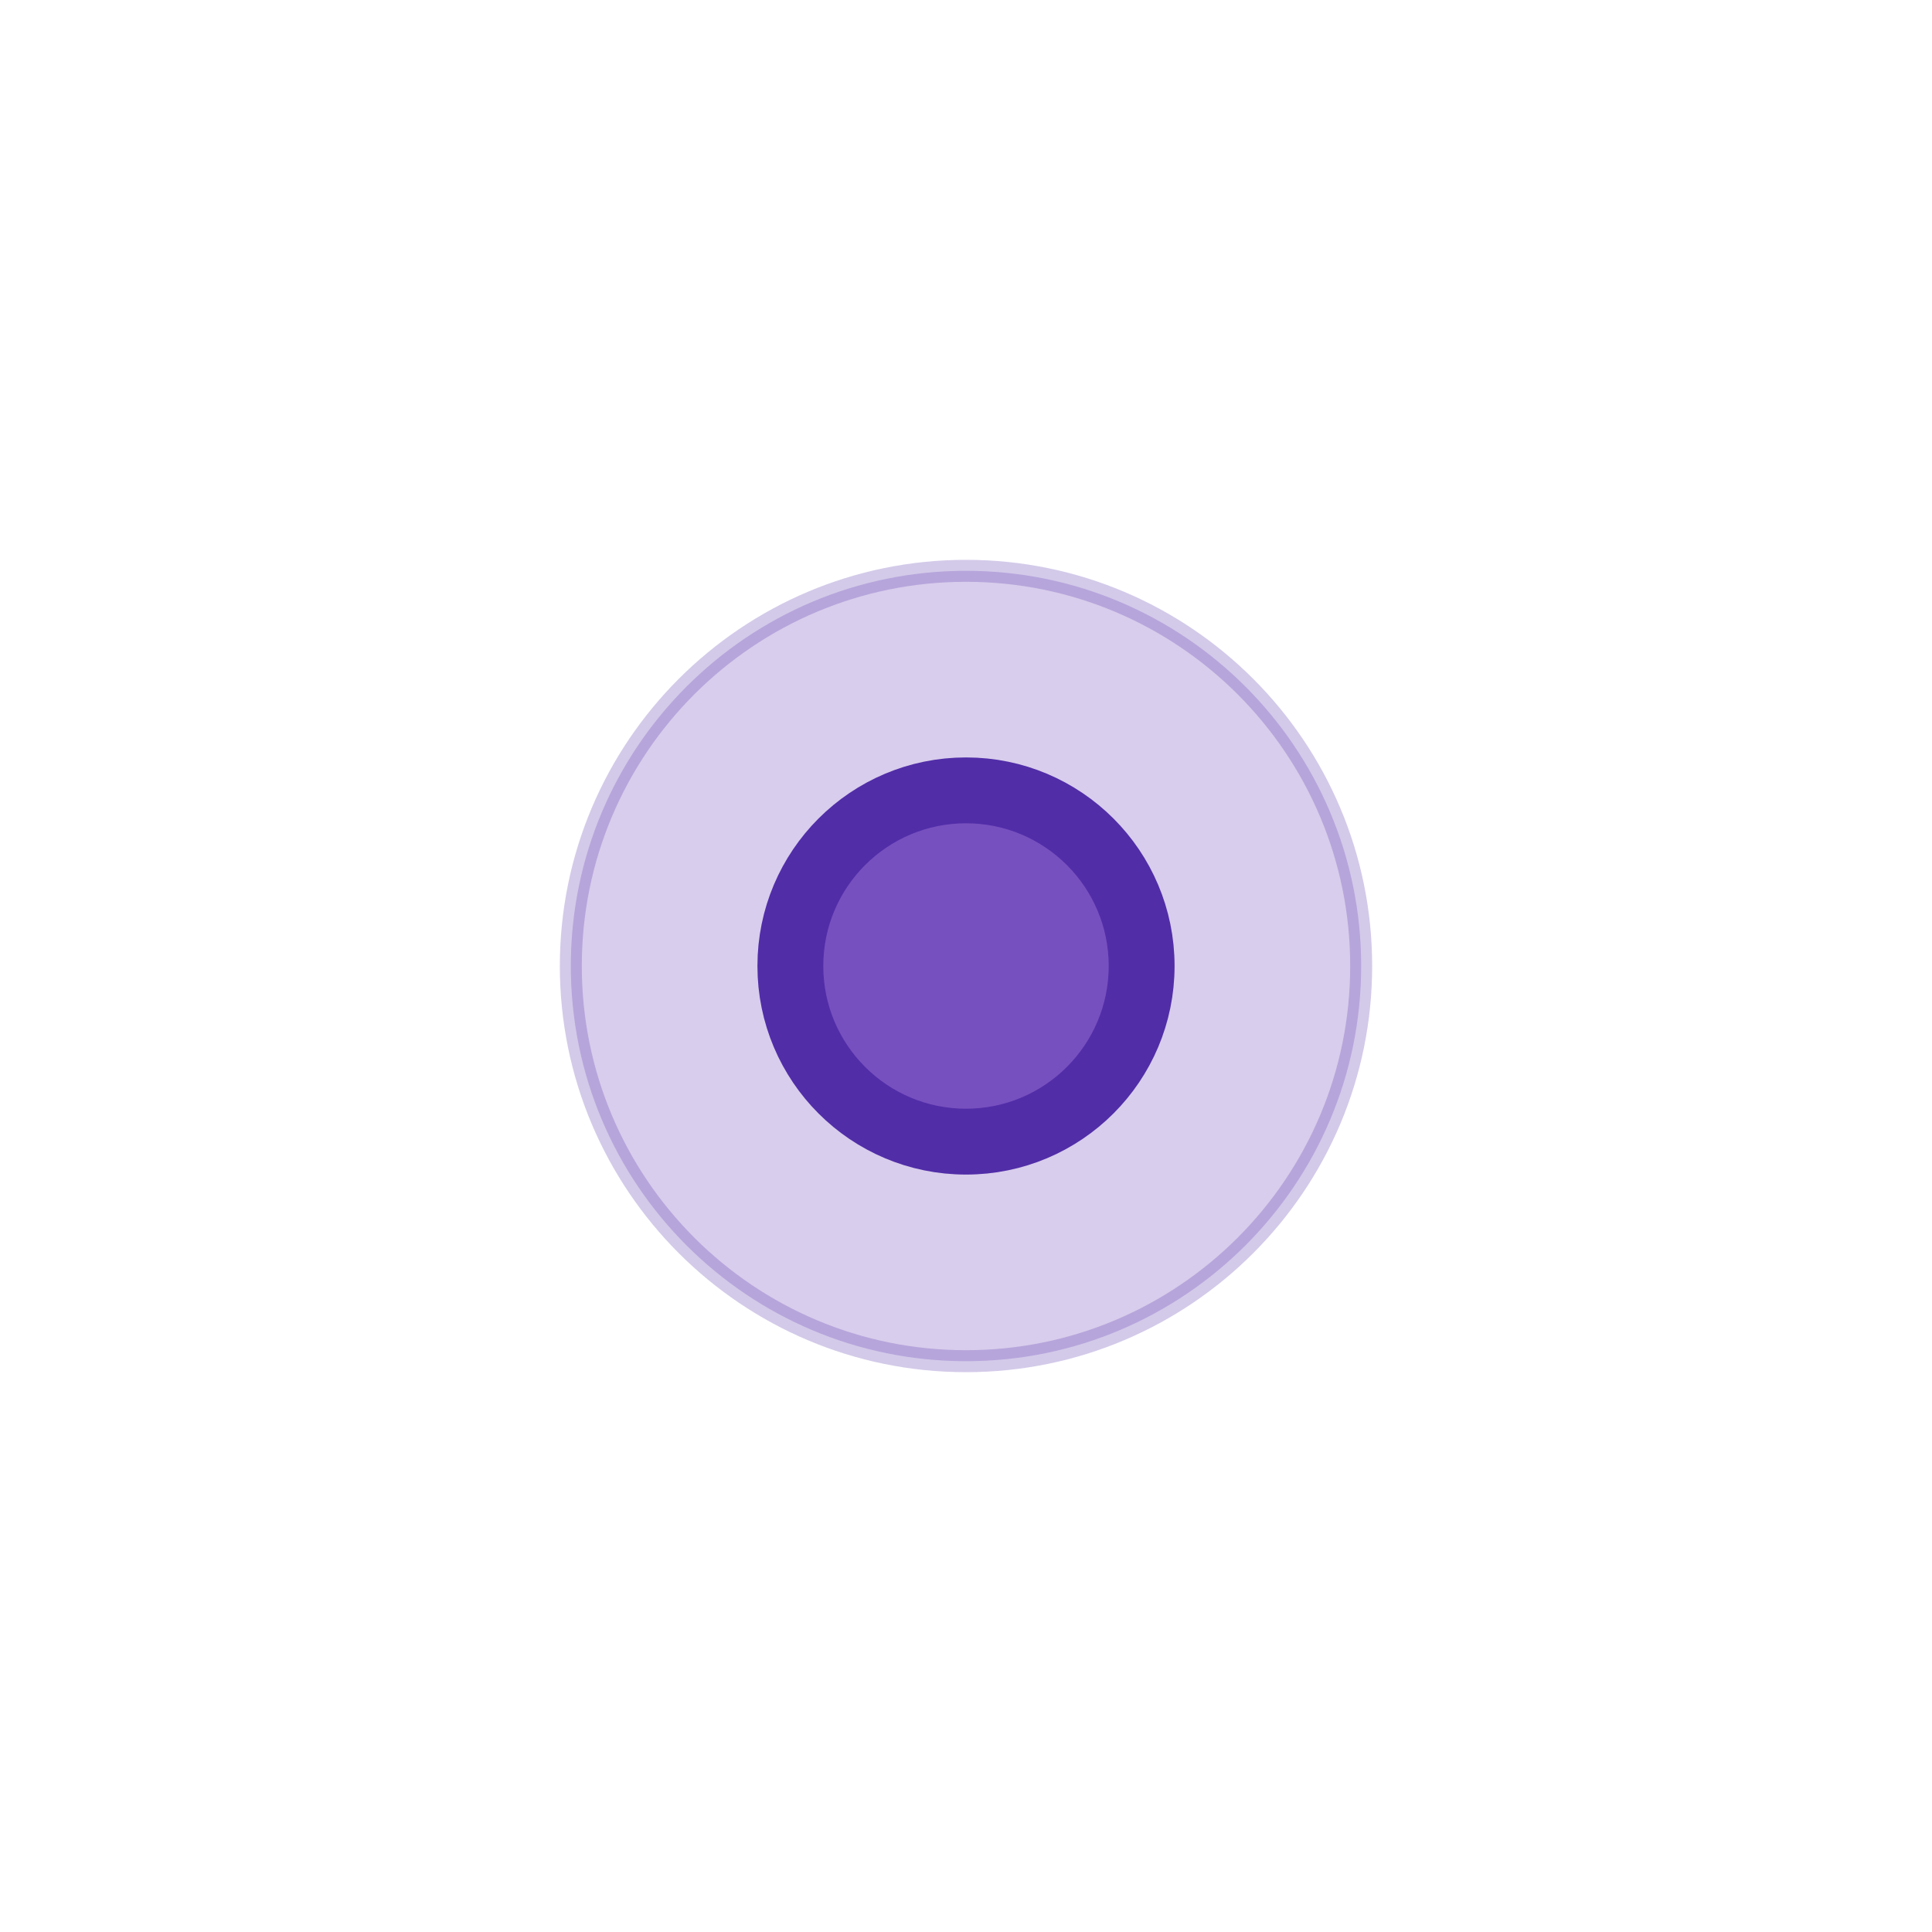
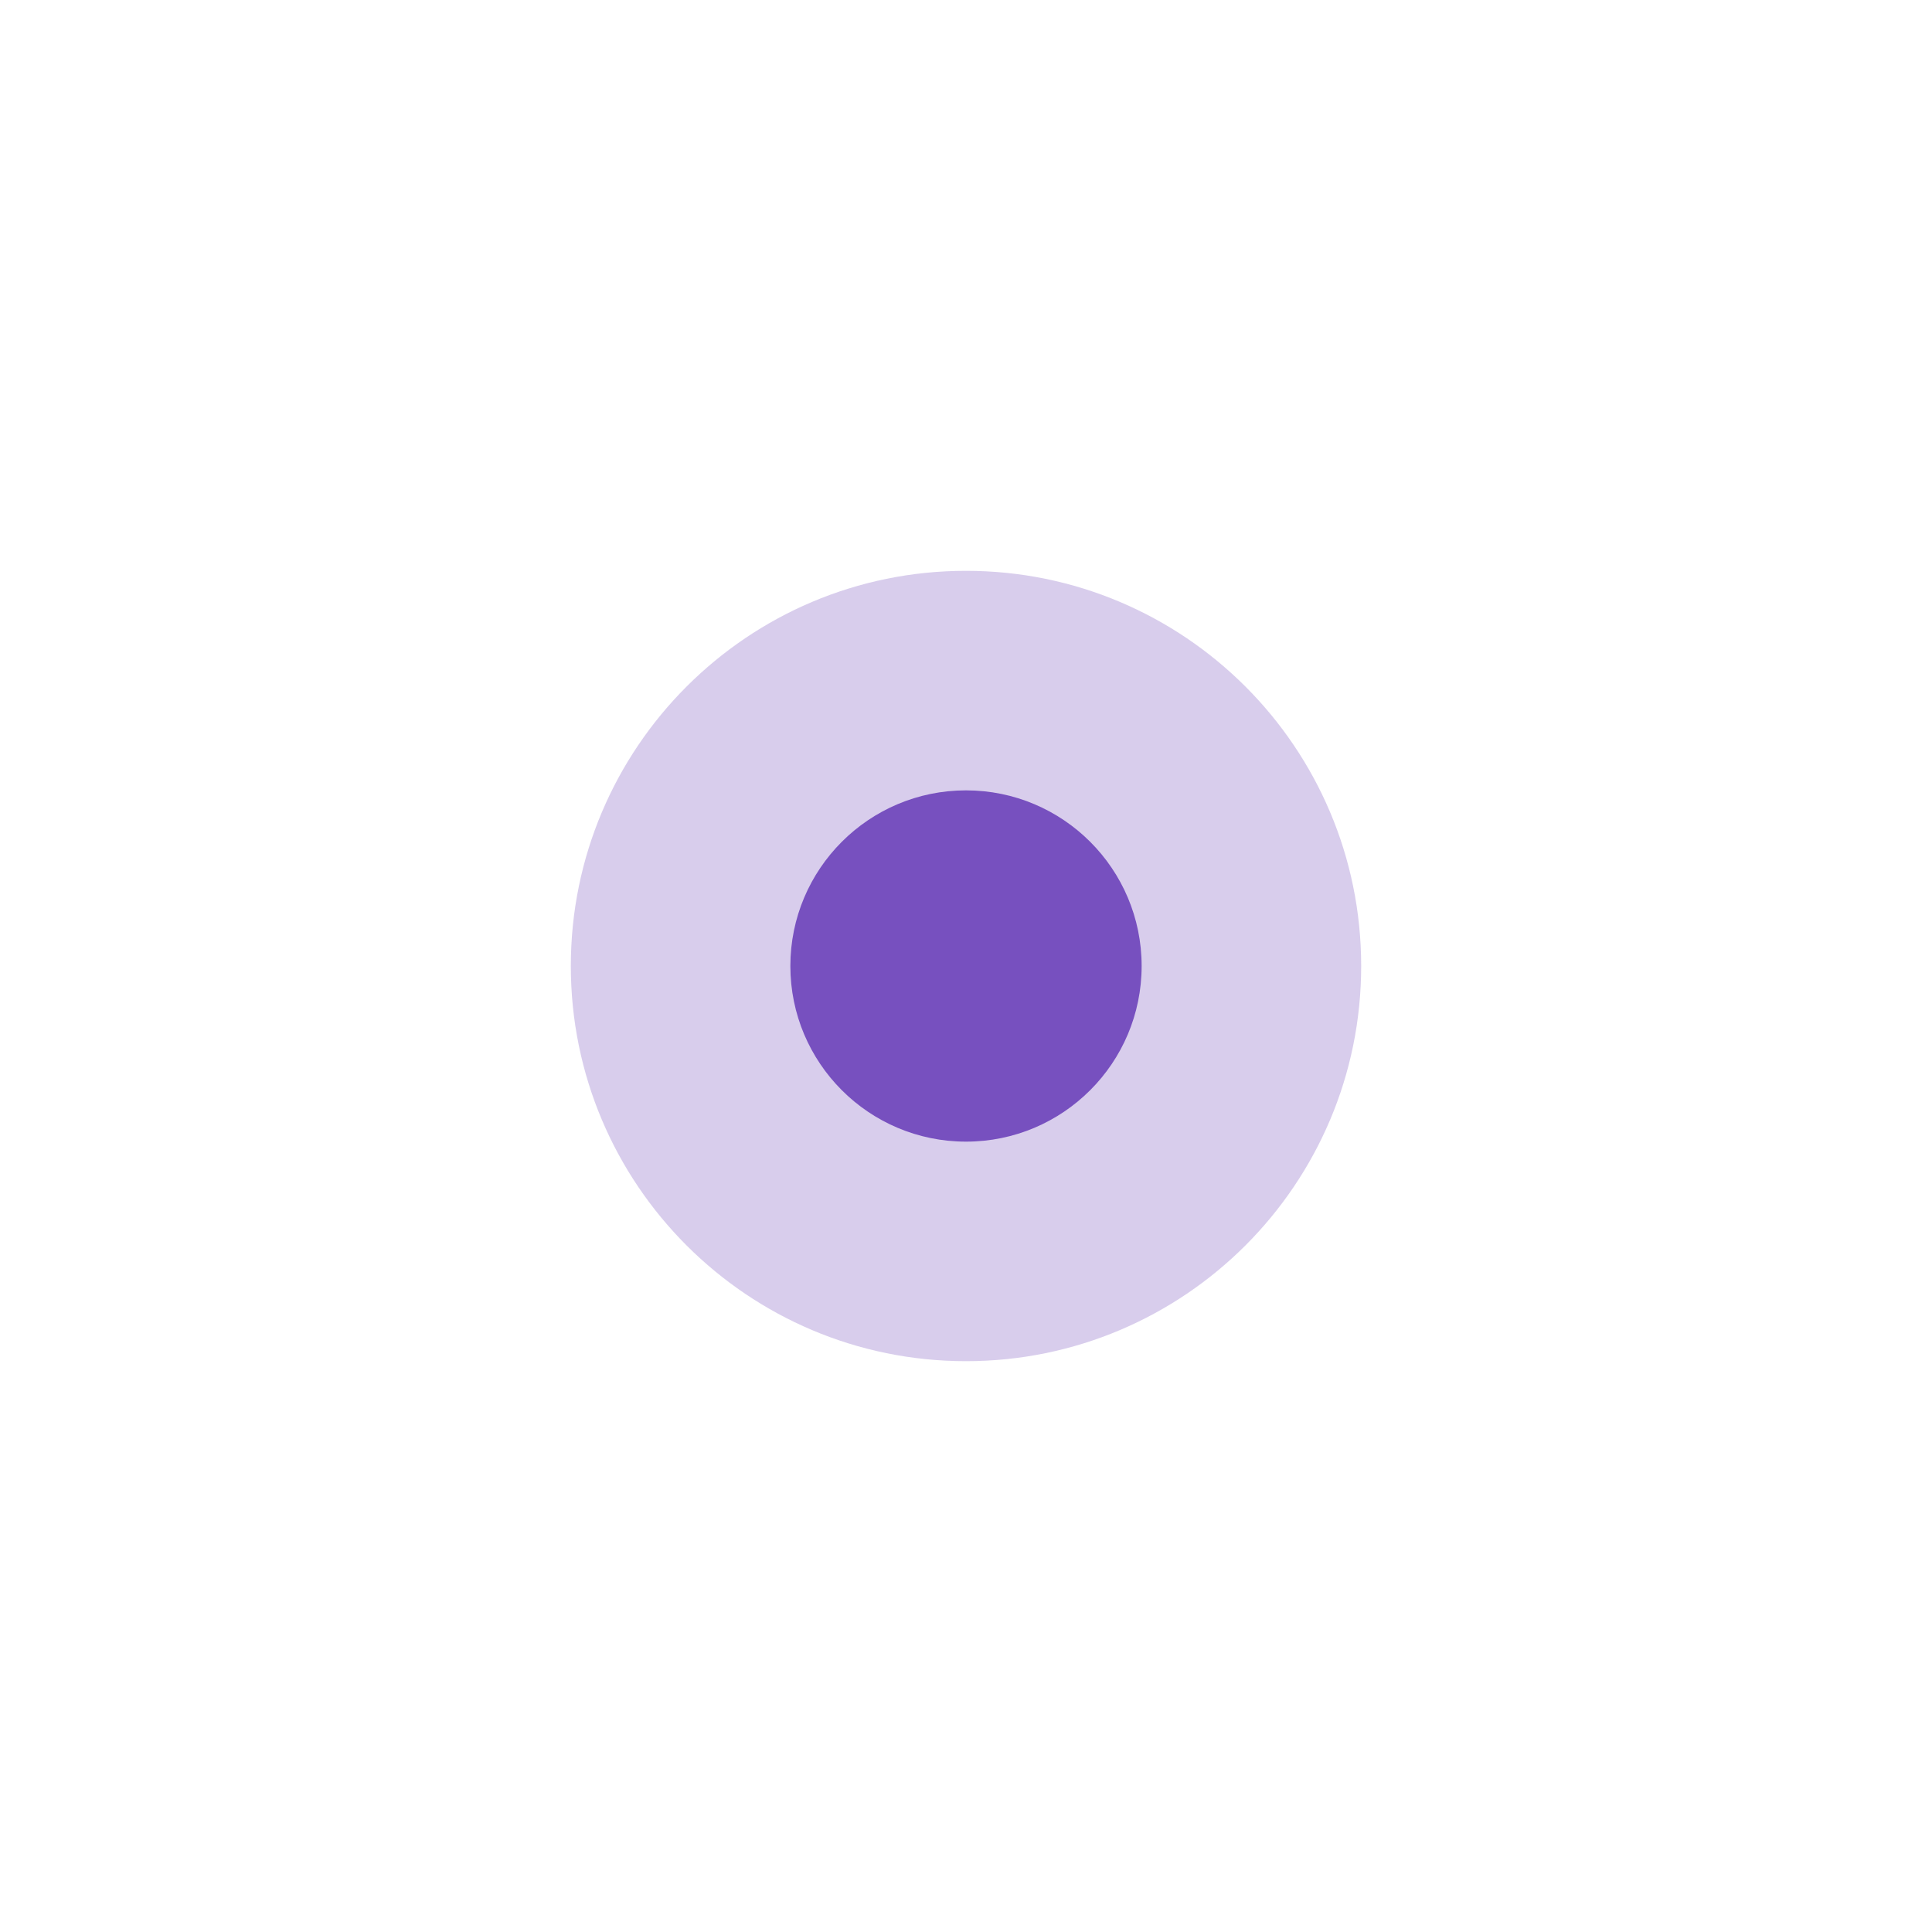
<svg xmlns="http://www.w3.org/2000/svg" width="24" height="24" viewBox="0 0 44 44">
-   <g fill="#673AB7" stroke="#512DA8" fill-opacity="0.85" stroke-width="1.5">
-     <circle cx="22" cy="22" r="9" fill-opacity="0.25" stroke-width="0.5" stroke-opacity="0.25" />
+   <g fill="#673AB7" stroke="#512DA8" fill-opacity="0.85" stroke-width="0">
+     <circle cx="22" cy="22" r="9" fill-opacity="0.25" stroke-width="0" stroke-opacity="0.25" />
    <circle cx="22" cy="22" r="4">
            
        </circle>
  </g>
</svg>
